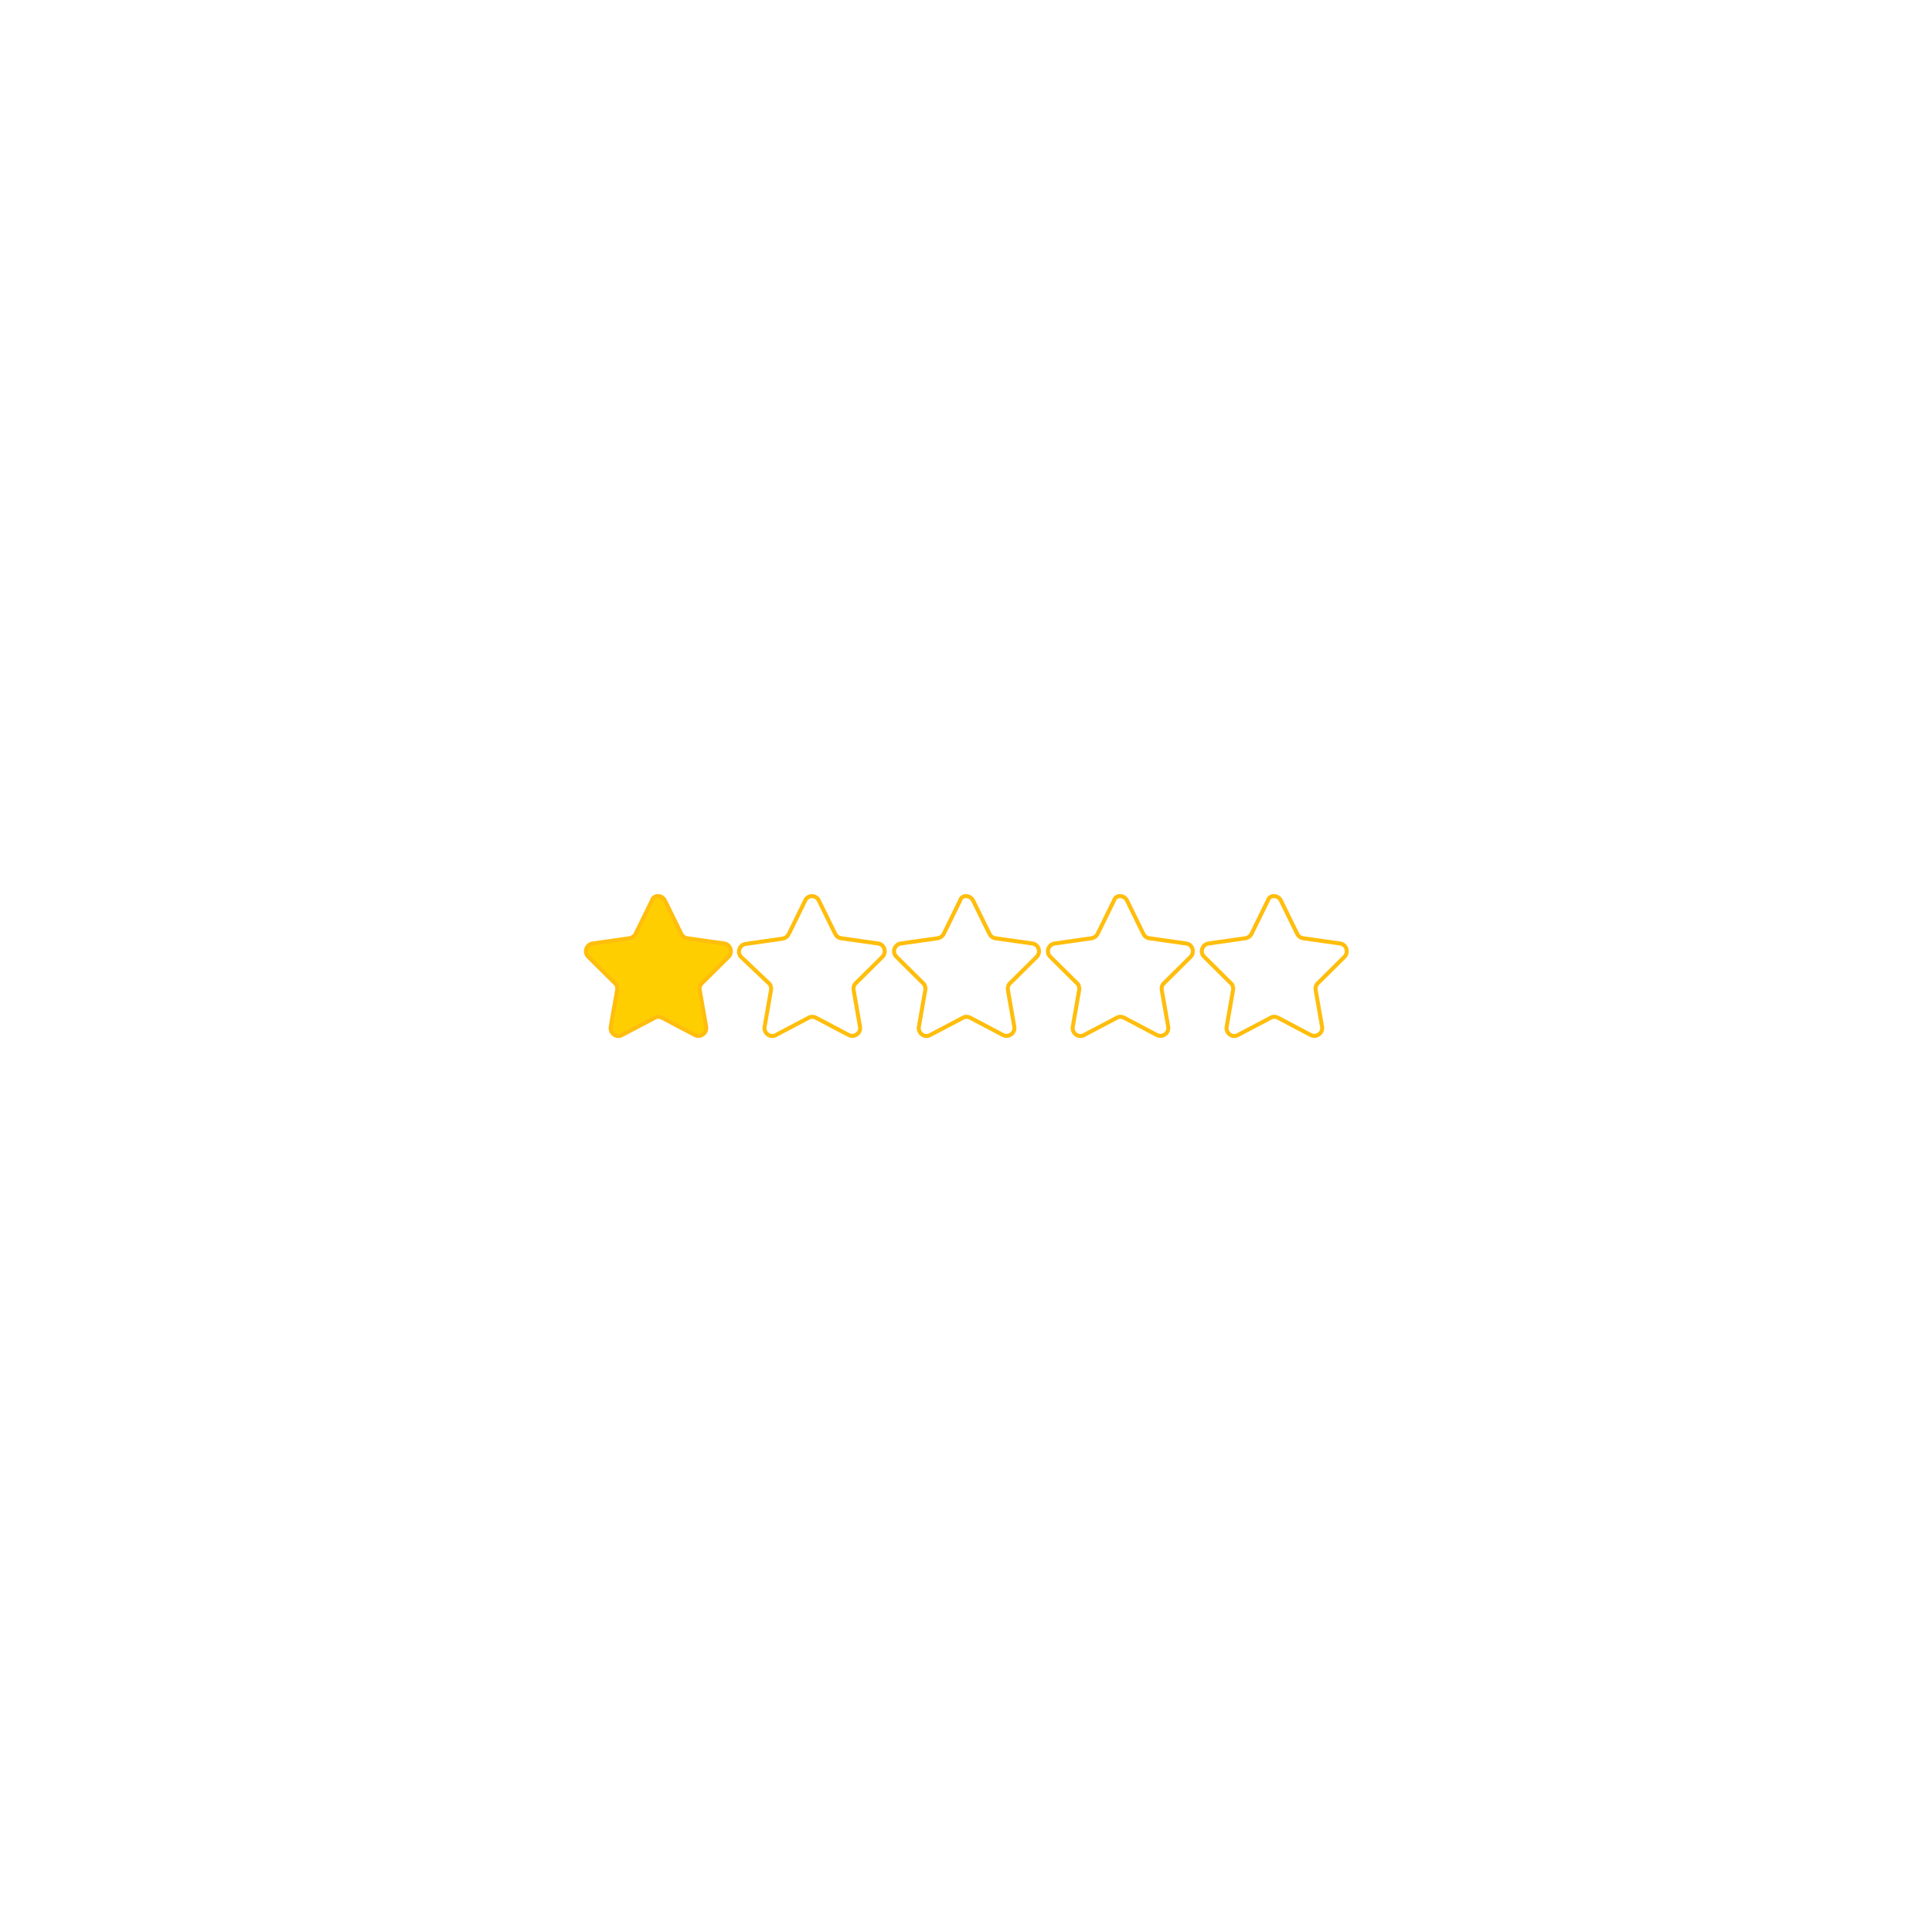
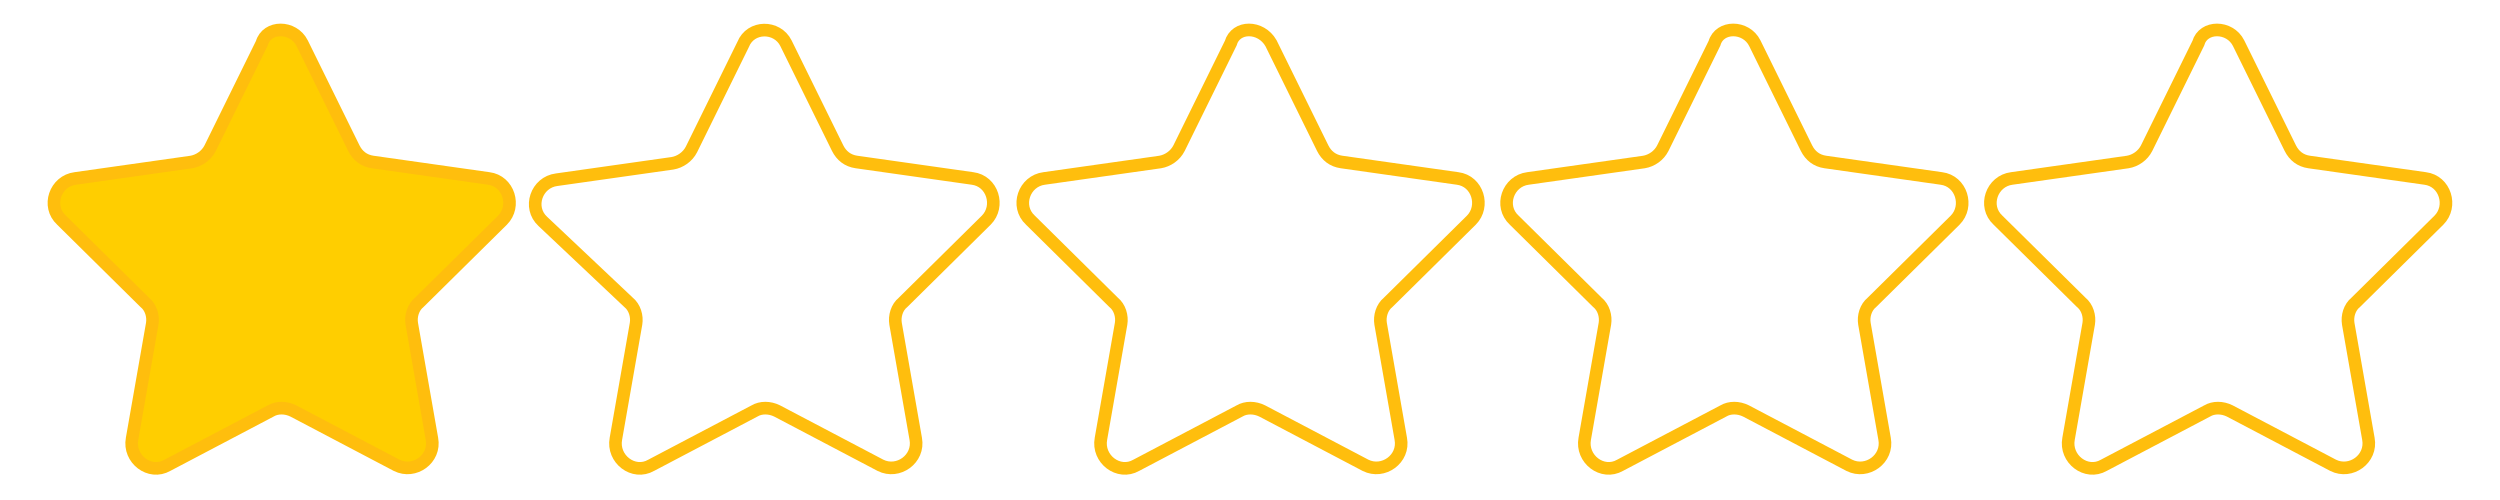
- <svg xmlns="http://www.w3.org/2000/svg" width="500" zoomAndPan="magnify" viewBox="0 0 375 375" height="500" preserveAspectRatio="xMidYMid meet" version="1.0">
+ <svg xmlns="http://www.w3.org/2000/svg" width="500" zoomAndPan="magnify" viewBox="0 0 375 75" height="100" preserveAspectRatio="xMidYMid meet" version="1.0">
  <defs>
-     <clipPath id="88cb7d9669">
-       <path d="M 113 173.344 L 142 173.344 L 142 201.844 L 113 201.844 Z M 113 173.344 " clip-rule="nonzero" />
+     <clipPath id="48094af332">
+       <path d="M 5.098 3.07 L 104 3.07 L 104 72.07 L 5.098 72.07 Z M 5.098 3.07 " clip-rule="nonzero" />
    </clipPath>
-     <clipPath id="236348cfad">
-       <path d="M 112.5 173.344 L 153 173.344 L 153 201.844 L 112.5 201.844 Z M 112.5 173.344 " clip-rule="nonzero" />
+     <clipPath id="cd9ecef286">
+       <path d="M 199 3.07 L 322 3.07 L 322 72.07 L 199 72.07 Z M 199 3.07 " clip-rule="nonzero" />
    </clipPath>
-     <clipPath id="5f65eeace2">
-       <path d="M 192 173.344 L 243 173.344 L 243 201.844 L 192 201.844 Z M 192 173.344 " clip-rule="nonzero" />
+     <clipPath id="d3aabdc4f7">
+       <path d="M 126 3.07 L 249 3.07 L 249 72.07 L 126 72.07 Z M 126 3.07 " clip-rule="nonzero" />
    </clipPath>
-     <clipPath id="d310dd6719">
-       <path d="M 162 173.344 L 213 173.344 L 213 201.844 L 162 201.844 Z M 162 173.344 " clip-rule="nonzero" />
+     <clipPath id="ff4d4eb10c">
+       <path d="M 53 3.07 L 176 3.07 L 176 72.07 L 53 72.07 Z M 53 3.07 " clip-rule="nonzero" />
    </clipPath>
-     <clipPath id="a36014f763">
-       <path d="M 132 173.344 L 183 173.344 L 183 201.844 L 132 201.844 Z M 132 173.344 " clip-rule="nonzero" />
-     </clipPath>
-     <clipPath id="ec2451bbe8">
-       <path d="M 222 173.344 L 262.5 173.344 L 262.5 201.844 L 222 201.844 Z M 222 173.344 " clip-rule="nonzero" />
+     <clipPath id="d587e9c2e5">
+       <path d="M 271 3.07 L 369.598 3.07 L 369.598 72.07 L 271 72.07 Z M 271 3.07 " clip-rule="nonzero" />
    </clipPath>
  </defs>
-   <g clip-path="url(#88cb7d9669)">
-     <path fill="#ffce00" d="M 129.047 174.754 L 132.234 181.25 C 132.469 181.723 132.859 182.035 133.402 182.113 L 140.559 183.129 C 141.805 183.289 142.27 184.852 141.414 185.715 L 136.281 190.805 C 135.891 191.117 135.738 191.664 135.812 192.137 L 137.059 199.262 C 137.293 200.512 135.969 201.453 134.879 200.902 L 128.504 197.539 C 128.035 197.301 127.492 197.301 127.102 197.539 L 120.723 200.902 C 119.637 201.531 118.312 200.512 118.547 199.262 L 119.793 192.137 C 119.867 191.664 119.715 191.117 119.324 190.805 L 114.191 185.715 C 113.258 184.852 113.801 183.289 115.047 183.129 L 122.203 182.113 C 122.668 182.035 123.137 181.723 123.367 181.25 L 126.559 174.754 C 126.871 173.656 128.504 173.656 129.047 174.754 Z M 129.047 174.754 " fill-opacity="1" fill-rule="nonzero" />
+   <path fill="#ffce00" d="M 45.324 6.484 L 53.074 22.219 C 53.641 23.355 54.586 24.113 55.906 24.301 L 73.293 26.766 C 76.316 27.145 77.453 30.938 75.375 33.023 L 62.898 45.344 C 61.957 46.102 61.578 47.43 61.766 48.566 L 64.789 65.816 C 65.355 68.848 62.145 71.125 59.5 69.797 L 44 61.645 C 42.867 61.078 41.547 61.078 40.602 61.645 L 25.105 69.797 C 22.457 71.312 19.246 68.848 19.812 65.816 L 22.836 48.566 C 23.023 47.43 22.648 46.102 21.703 45.344 L 9.23 33.023 C 6.961 30.938 8.285 27.145 11.309 26.766 L 28.695 24.301 C 29.828 24.113 30.961 23.355 31.527 22.219 L 39.277 6.484 C 40.035 3.828 44 3.828 45.324 6.484 Z M 45.324 6.484 " fill-opacity="1" fill-rule="nonzero" />
+   <g clip-path="url(#48094af332)">
+     <path stroke-linecap="butt" transform="matrix(1.889839, 0, 0, 1.895604, -1.732182, -152.1787)" fill="none" stroke-linejoin="miter" d="M 24.9 83.701 L 29.001 92.001 C 29.3 92.601 29.8 93 30.499 93.099 L 39.699 94.4 C 41.299 94.6 41.901 96.6 40.801 97.701 L 34.199 104.2 C 33.701 104.6 33.5 105.301 33.6 105.9 L 35.199 115 C 35.499 116.599 33.8 117.801 32.401 117.1 L 24.199 112.8 C 23.6 112.501 22.901 112.501 22.401 112.8 L 14.201 117.1 C 12.8 117.9 11.101 116.599 11.4 115 L 13 105.9 C 13.099 105.301 12.901 104.6 12.401 104.2 L 5.801 97.701 C 4.6 96.6 5.301 94.6 6.9 94.4 L 16.101 93.099 C 16.7 93 17.299 92.601 17.599 92.001 L 21.7 83.701 C 22.101 82.299 24.199 82.299 24.9 83.701 Z M 24.9 83.701 " stroke="#ffbe0d" stroke-width="1" stroke-opacity="1" stroke-miterlimit="10" />
  </g>
-   <g clip-path="url(#236348cfad)">
-     <path stroke-linecap="butt" transform="matrix(0.777816, 0, 0, 0.782967, 109.6795, 109.2187)" fill="none" stroke-linejoin="miter" d="M 24.9 83.701 L 28.998 91.998 C 29.299 92.601 29.801 93.001 30.499 93.1 L 39.7 94.398 C 41.302 94.602 41.899 96.598 40.8 97.7 L 34.201 104.201 C 33.698 104.6 33.502 105.299 33.598 105.902 L 35.2 115.002 C 35.501 116.599 33.799 117.801 32.398 117.098 L 24.202 112.802 C 23.599 112.498 22.901 112.498 22.399 112.802 L 14.198 117.098 C 12.801 117.901 11.099 116.599 11.4 115.002 L 13.002 105.902 C 13.098 105.299 12.902 104.6 12.4 104.201 L 5.801 97.7 C 4.6 96.598 5.299 94.602 6.901 94.398 L 16.101 93.1 C 16.699 93.001 17.301 92.601 17.598 91.998 L 21.701 83.701 C 22.102 82.299 24.202 82.299 24.9 83.701 Z M 24.9 83.701 " stroke="#ffbe0d" stroke-width="1" stroke-opacity="1" stroke-miterlimit="10" />
+   <g clip-path="url(#cd9ecef286)">
+     <path stroke-linecap="butt" transform="matrix(1.889839, 0, 0, 1.895604, -1.732182, -152.1787)" fill="none" stroke-linejoin="miter" d="M 140.2 83.701 L 144.301 92.001 C 144.6 92.601 145.1 93 145.799 93.099 L 154.999 94.4 C 156.599 94.6 157.201 96.6 156.101 97.701 L 149.499 104.2 C 149.001 104.6 148.8 105.301 148.9 105.9 L 150.499 115 C 150.799 116.599 149.1 117.801 147.701 117.1 L 139.501 112.8 C 138.9 112.501 138.201 112.501 137.701 112.8 L 129.501 117.1 C 128.1 117.9 126.401 116.599 126.7 115 L 128.3 105.9 C 128.399 105.301 128.201 104.6 127.701 104.2 L 121.101 97.701 C 119.9 96.6 120.601 94.6 122.2 94.4 L 131.401 93.099 C 132 93 132.599 92.601 132.899 92.001 L 137 83.701 C 137.401 82.299 139.501 82.299 140.2 83.701 Z M 140.2 83.701 " stroke="#ffbe0d" stroke-width="1" stroke-opacity="1" stroke-miterlimit="10" />
  </g>
-   <g clip-path="url(#5f65eeace2)">
-     <path stroke-linecap="butt" transform="matrix(0.777816, 0, 0, 0.782967, 109.6795, 109.2187)" fill="none" stroke-linejoin="miter" d="M 140.201 83.701 L 144.3 91.998 C 144.601 92.601 145.098 93.001 145.801 93.1 L 155.002 94.398 C 156.599 94.602 157.201 96.598 156.101 97.7 L 149.502 104.201 C 149 104.6 148.799 105.299 148.9 105.902 L 150.502 115.002 C 150.798 116.599 149.101 117.801 147.699 117.098 L 139.498 112.802 C 138.901 112.498 138.198 112.498 137.701 112.802 L 129.499 117.098 C 128.098 117.901 126.401 116.599 126.702 115.002 L 128.299 105.902 C 128.4 105.299 128.199 104.6 127.702 104.201 L 121.098 97.7 C 119.902 96.598 120.6 94.602 122.202 94.398 L 131.398 93.1 C 132 93.001 132.598 92.601 132.899 91.998 L 137.002 83.701 C 137.399 82.299 139.498 82.299 140.201 83.701 Z M 140.201 83.701 " stroke="#ffbe0d" stroke-width="1" stroke-opacity="1" stroke-miterlimit="10" />
+   <g clip-path="url(#d3aabdc4f7)">
+     <path stroke-linecap="butt" transform="matrix(1.889839, 0, 0, 1.895604, -1.732182, -152.1787)" fill="none" stroke-linejoin="miter" d="M 101.799 83.701 L 105.9 92.001 C 106.2 92.601 106.7 93 107.401 93.099 L 116.601 94.4 C 118.201 94.6 118.8 96.6 117.701 97.701 L 111.101 104.2 C 110.601 104.6 110.4 105.301 110.499 105.9 L 112.099 115 C 112.401 116.599 110.7 117.801 109.3 117.1 L 101.101 112.8 C 100.499 112.501 99.801 112.501 99.3 112.8 L 91.101 117.1 C 89.699 117.9 88 116.599 88.3 115 L 89.9 105.9 C 89.999 105.301 89.801 104.6 89.3 104.2 L 82.701 97.701 C 81.5 96.6 82.2 94.6 83.8 94.4 L 93 93.099 C 93.6 93 94.199 92.601 94.501 92.001 L 98.6 83.701 C 99.001 82.299 100.999 82.299 101.799 83.701 Z M 101.799 83.701 " stroke="#ffbe0d" stroke-width="1" stroke-opacity="1" stroke-miterlimit="10" />
  </g>
-   <g clip-path="url(#d310dd6719)">
-     <path stroke-linecap="butt" transform="matrix(0.777816, 0, 0, 0.782967, 109.6795, 109.2187)" fill="none" stroke-linejoin="miter" d="M 101.798 83.701 L 105.901 91.998 C 106.202 92.601 106.699 93.001 107.402 93.1 L 116.598 94.398 C 118.2 94.602 118.802 96.598 117.698 97.7 L 111.099 104.201 C 110.601 104.6 110.401 105.299 110.501 105.902 L 112.098 115.002 C 112.399 116.599 110.702 117.801 109.301 117.098 L 101.1 112.802 C 100.502 112.498 99.799 112.498 99.302 112.802 L 91.101 117.098 C 89.7 117.901 88.002 116.599 88.298 115.002 L 89.9 105.902 C 90.001 105.299 89.8 104.6 89.298 104.201 L 82.699 97.7 C 81.498 96.598 82.202 94.602 83.799 94.398 L 92.999 93.1 C 93.602 93.001 94.199 92.601 94.501 91.998 L 98.599 83.701 C 99 82.299 100.999 82.299 101.798 83.701 Z M 101.798 83.701 " stroke="#ffbe0d" stroke-width="1" stroke-opacity="1" stroke-miterlimit="10" />
+   <g clip-path="url(#ff4d4eb10c)">
+     <path stroke-linecap="butt" transform="matrix(1.889839, 0, 0, 1.895604, -1.732182, -152.1787)" fill="none" stroke-linejoin="miter" d="M 63.3 83.701 L 67.401 92.001 C 67.701 92.601 68.201 93 68.899 93.099 L 78.099 94.4 C 79.699 94.6 80.301 96.6 79.199 97.701 L 72.599 104.2 C 72.099 104.6 71.901 105.301 72 105.9 L 73.6 115 C 73.899 116.599 72.2 117.801 70.801 117.1 L 62.599 112.8 C 62 112.501 61.299 112.501 60.801 112.8 L 52.599 117.1 C 51.2 117.9 49.501 116.599 49.801 115 L 51.4 105.9 C 51.5 105.301 51.299 104.6 50.801 104.2 L 44.001 97.8 C 42.8 96.699 43.5 94.7 45.1 94.501 L 54.3 93.2 C 54.9 93.099 55.499 92.7 55.801 92.1 L 59.9 83.799 C 60.499 82.299 62.599 82.299 63.3 83.701 Z M 63.3 83.701 " stroke="#ffbe0d" stroke-width="1" stroke-opacity="1" stroke-miterlimit="10" />
  </g>
-   <g clip-path="url(#a36014f763)">
-     <path stroke-linecap="butt" transform="matrix(0.777816, 0, 0, 0.782967, 109.6795, 109.2187)" fill="none" stroke-linejoin="miter" d="M 63.298 83.701 L 67.401 91.998 C 67.698 92.601 68.2 93.001 68.898 93.1 L 78.099 94.398 C 79.701 94.602 80.298 96.598 79.198 97.7 L 72.599 104.201 C 72.102 104.6 71.901 105.299 72.002 105.902 L 73.599 115.002 C 73.9 116.599 72.198 117.801 70.801 117.098 L 62.6 112.802 C 61.998 112.498 61.3 112.498 60.802 112.802 L 52.601 117.098 C 51.2 117.901 49.498 116.599 49.799 115.002 L 51.401 105.902 C 51.502 105.299 51.301 104.6 50.799 104.201 L 43.999 97.8 C 42.798 96.702 43.501 94.702 45.098 94.502 L 54.299 93.2 C 54.902 93.1 55.499 92.701 55.8 92.098 L 59.899 83.801 C 60.501 82.299 62.6 82.299 63.298 83.701 Z M 63.298 83.701 " stroke="#ffbe0d" stroke-width="1" stroke-opacity="1" stroke-miterlimit="10" />
-   </g>
-   <g clip-path="url(#ec2451bbe8)">
-     <path stroke-linecap="butt" transform="matrix(0.777816, 0, 0, 0.782967, 109.6795, 109.2187)" fill="none" stroke-linejoin="miter" d="M 178.6 83.701 L 182.698 91.998 C 183 92.601 183.502 93.001 184.2 93.1 L 193.4 94.398 C 195.002 94.602 195.6 96.598 194.5 97.7 L 187.901 104.201 C 187.399 104.6 187.198 105.299 187.299 105.902 L 188.901 115.002 C 189.202 116.599 187.499 117.801 186.098 117.098 L 177.902 112.802 C 177.3 112.498 176.601 112.498 176.099 112.802 L 167.898 117.098 C 166.502 117.901 164.8 116.599 165.101 115.002 L 166.698 105.902 C 166.798 105.299 166.598 104.6 166.1 104.201 L 159.501 97.7 C 158.301 96.598 158.999 94.602 160.601 94.398 L 169.802 93.1 C 170.399 93.001 171.002 92.601 171.298 91.998 L 175.401 83.701 C 175.798 82.299 177.902 82.299 178.6 83.701 Z M 178.6 83.701 " stroke="#ffbe0d" stroke-width="1" stroke-opacity="1" stroke-miterlimit="10" />
+   <g clip-path="url(#d587e9c2e5)">
+     <path stroke-linecap="butt" transform="matrix(1.889839, 0, 0, 1.895604, -1.732182, -152.1787)" fill="none" stroke-linejoin="miter" d="M 178.6 83.701 L 182.701 92.001 C 183.001 92.601 183.501 93 184.199 93.099 L 193.399 94.4 C 194.999 94.6 195.601 96.6 194.499 97.701 L 187.899 104.2 C 187.399 104.6 187.201 105.301 187.3 105.9 L 188.9 115 C 189.199 116.599 187.5 117.801 186.101 117.1 L 177.899 112.8 C 177.3 112.501 176.599 112.501 176.101 112.8 L 167.899 117.1 C 166.5 117.9 164.801 116.599 165.101 115 L 166.7 105.9 C 166.8 105.301 166.599 104.6 166.101 104.2 L 159.499 97.701 C 158.3 96.6 159.001 94.6 160.601 94.4 L 169.801 93.099 C 170.4 93 171 92.601 171.299 92.001 L 175.4 83.701 C 175.799 82.299 177.899 82.299 178.6 83.701 Z M 178.6 83.701 " stroke="#ffbe0d" stroke-width="1" stroke-opacity="1" stroke-miterlimit="10" />
  </g>
</svg>
